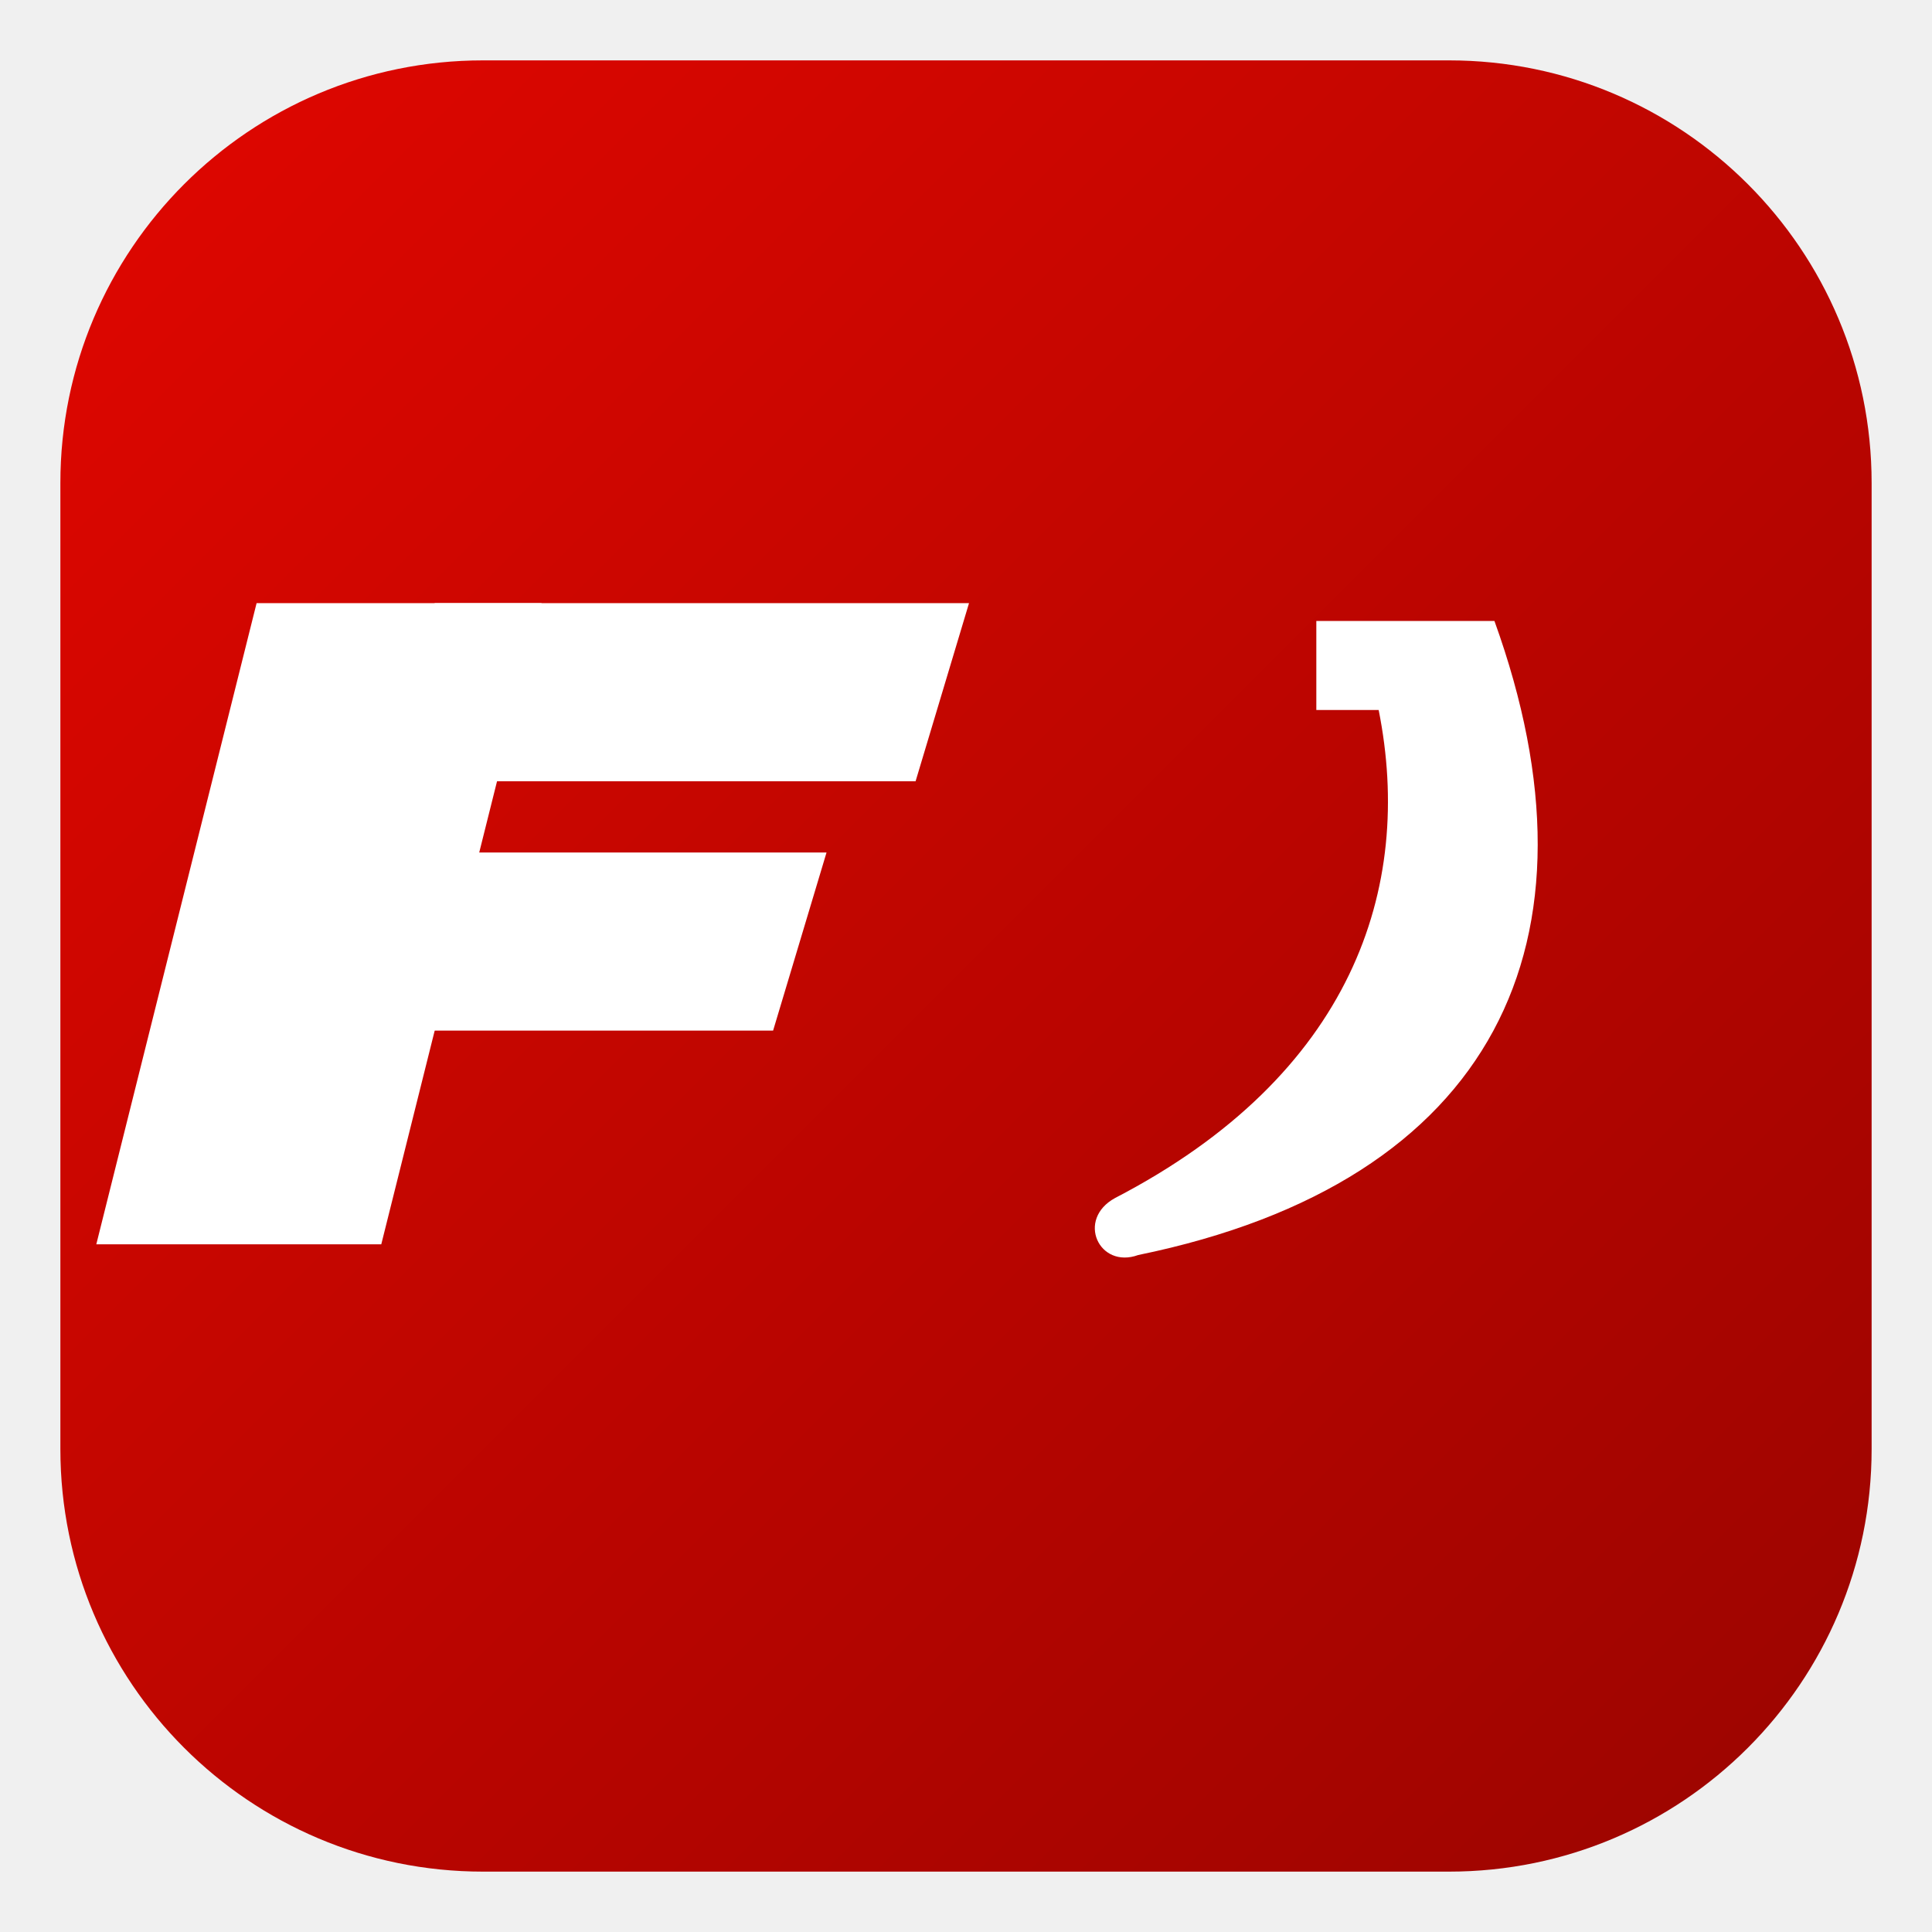
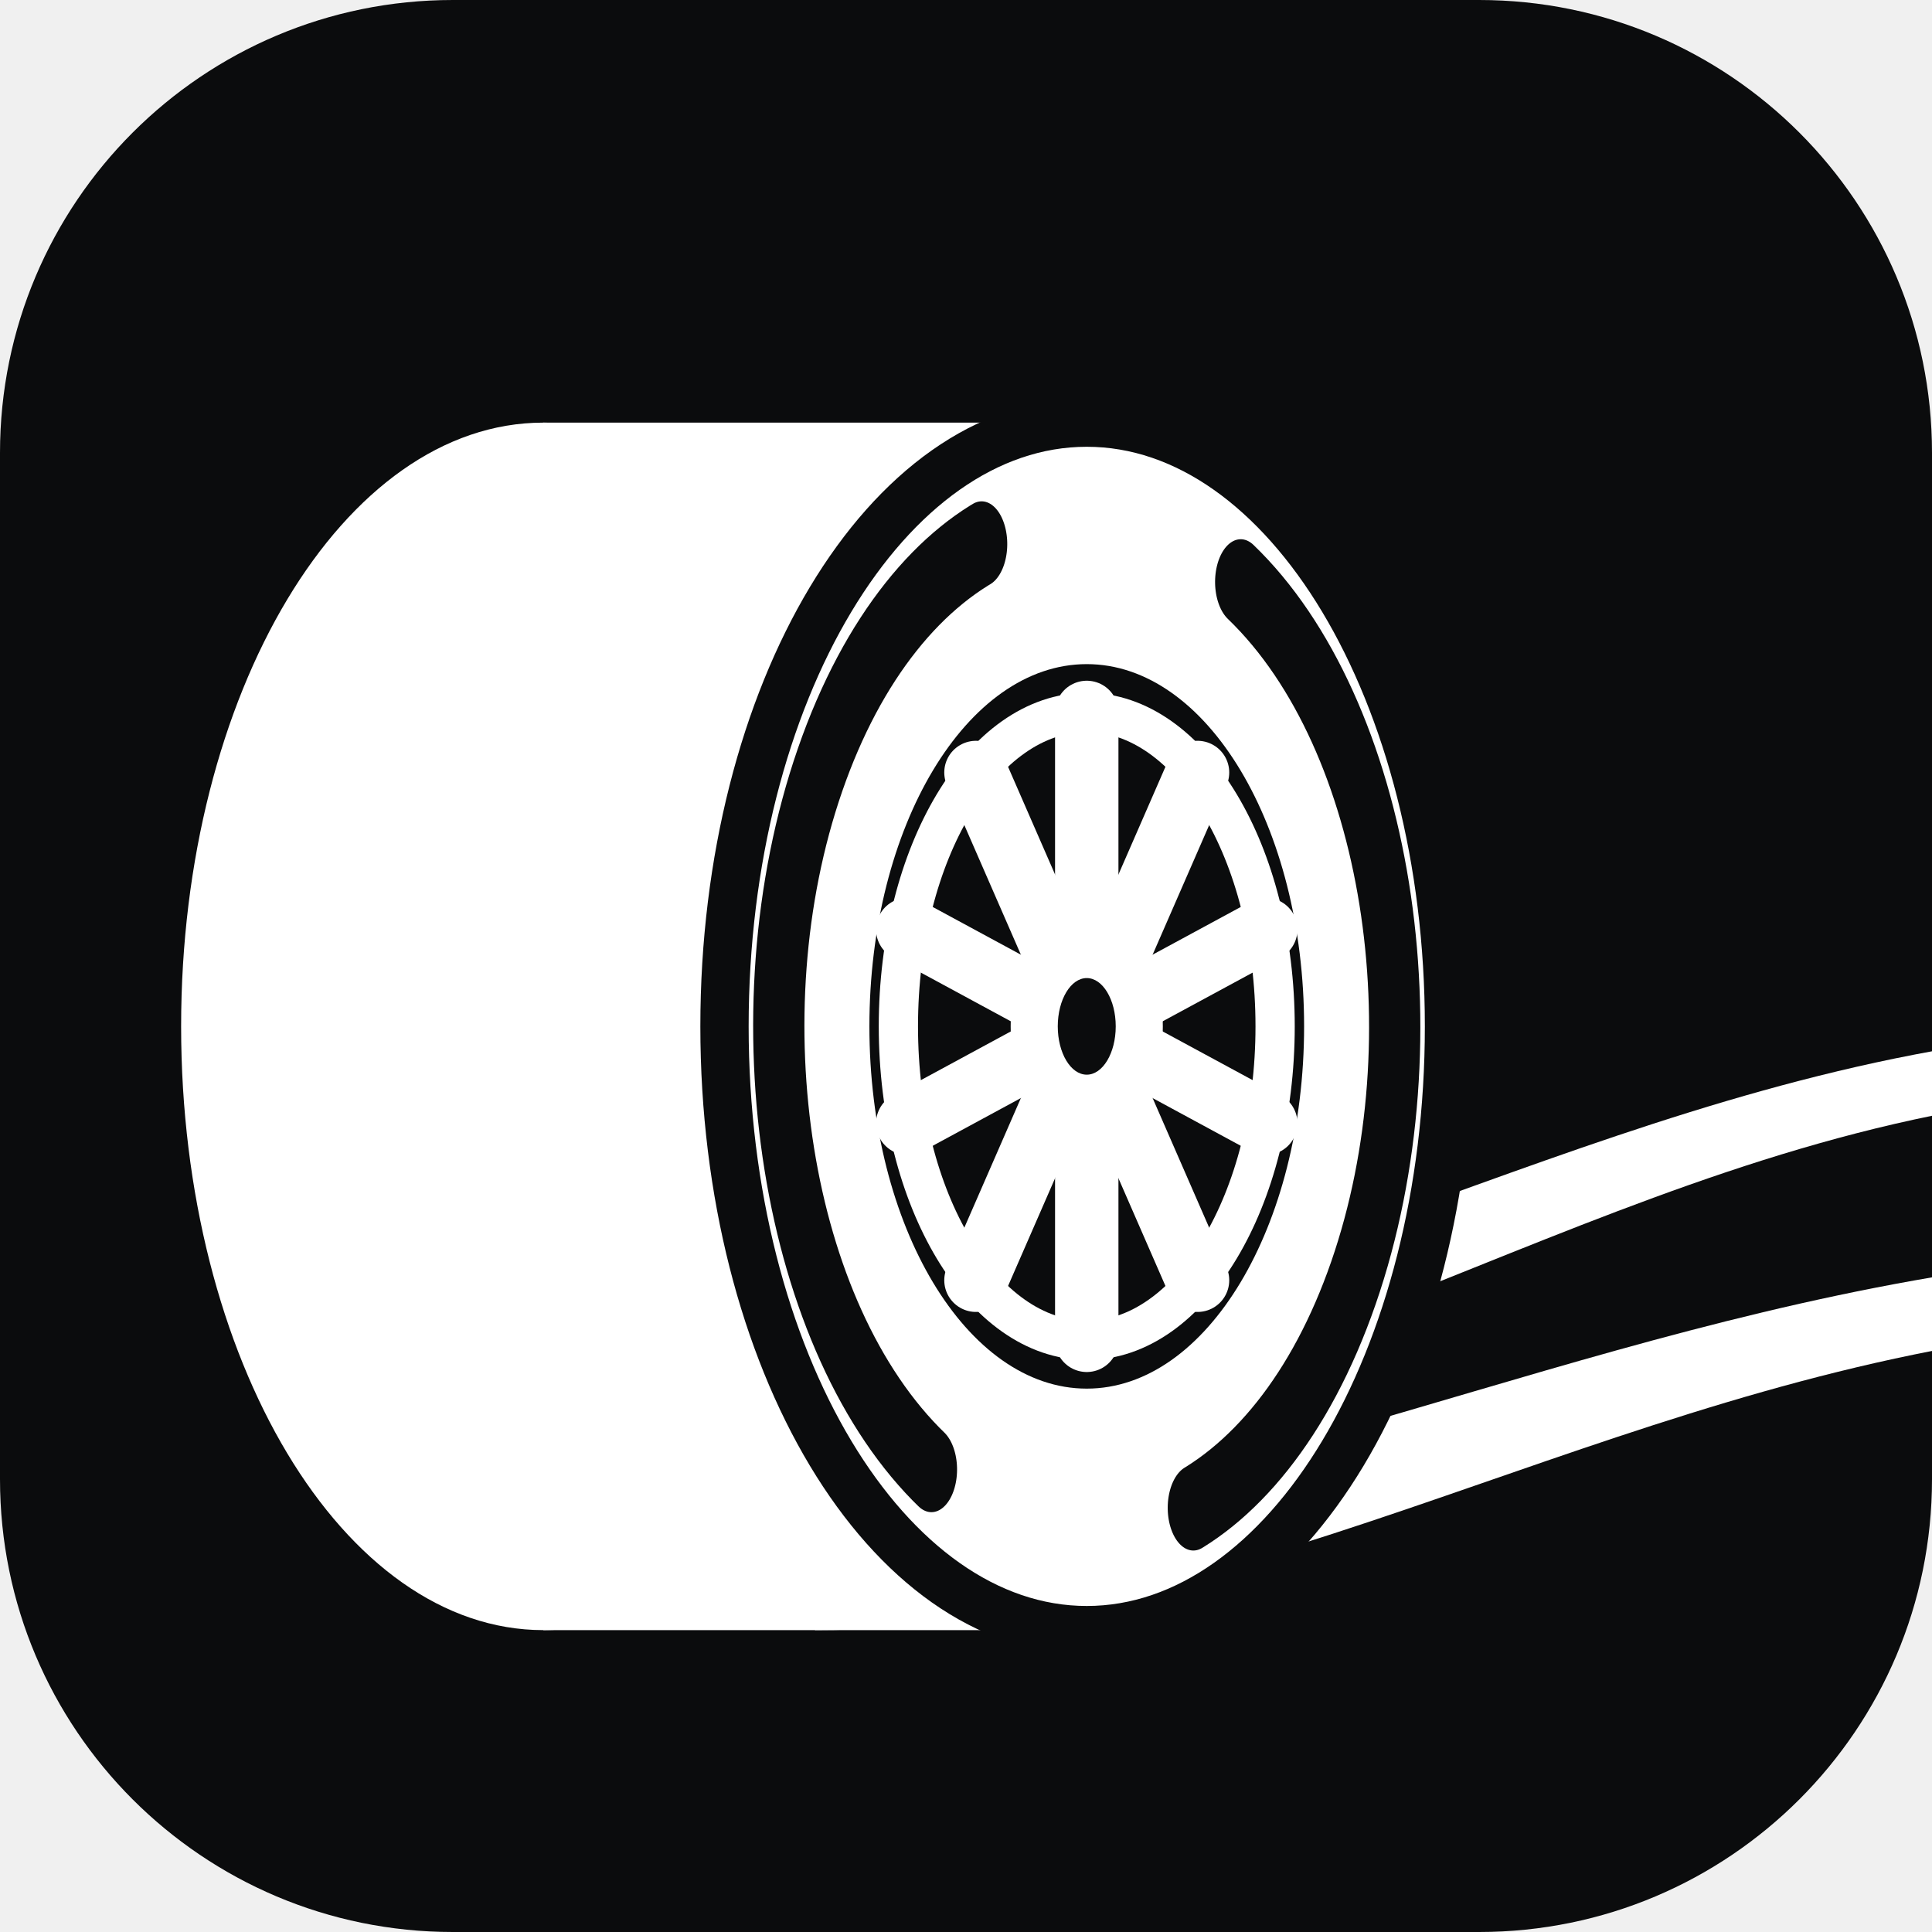
- <svg xmlns="http://www.w3.org/2000/svg" viewBox="0 0 64 64" width="64" height="64">
+ <svg xmlns="http://www.w3.org/2000/svg" viewBox="0 0 64 64">
  <defs>
-     <linearGradient id="bg" x1="0" y1="0" x2="1" y2="1">
-       <stop offset="0%" stop-color="#e10600" />
-       <stop offset="100%" stop-color="#9a0500" />
-     </linearGradient>
+     <clipPath id="t">
+       <rect width="64" height="64" rx="15" />
+     </clipPath>
  </defs>
-   <rect x="2" y="2" width="60" height="60" rx="14" ry="14" fill="url(#bg)" />
-   <g fill="#ffffff" transform="translate(-3.3, 18.8) scale(0.59)">
-     <path d="M20 2 h16 l-9 36 h-16 z" />
-     <path d="M30 2 h30 l-3 10 h-30 z" />
-     <path d="M26 16 h26 l-3 10 h-26 z" />
-     <path d="M79.5 3 H89.5 C96 21 89.5 34.5 69.5 38.6 C67.3 39.4 66 36.6 68.2 35.4 C81.5 28.5 85 18 83 8 L79.5 8 Z" />
+   <rect width="64" height="64" rx="15" fill="#0B0C0D" />
+   <g clip-path="url(#t)" stroke-linecap="round" stroke-linejoin="round">
+     <path d="M27.00 50.80 C41.00 49.80 52.00 44.00 66 42.00 L66 44.40 C52.00 46.60 41.00 54.00 27.00 54.00 Z" fill="white" />
+     <path d="M27.00 45.00 C41.00 44.00 52.00 36.50 66 34.50 L66 36.60 C52.00 38.80 41.00 47.60 27.00 47.60 Z" fill="white" />
+     <ellipse cx="18" cy="34" rx="12.00" ry="20" fill="white" />
+     <rect x="18" y="14" width="18" height="40" fill="white" />
+     <ellipse cx="36" cy="34" rx="12.00" ry="20" fill="white" stroke="#0B0C0D" stroke-width="1.6" />
+     <g transform="translate(36 34) scale(0.6 1)">
+       <circle r="17.00" fill="none" stroke="#0B0C0D" stroke-width="2.83" stroke-dasharray="38.5 15.0" transform="rotate(-60)" />
+     </g>
+     <ellipse cx="36" cy="34" rx="7.20" ry="12" fill="#0B0C0D" />
+     <ellipse cx="36" cy="34" rx="6.24" ry="10.4" fill="none" stroke="white" stroke-width="1.3" />
+     <path d="M36 34 L36.00 23.60" stroke="white" stroke-width="2.1" />
+     <path d="M36 34 L39.67 25.59" stroke="white" stroke-width="2.1" />
+     <path d="M36 34 L41.93 30.79" stroke="white" stroke-width="2.1" />
+     <path d="M36 34 L41.93 37.21" stroke="white" stroke-width="2.1" />
+     <path d="M36 34 L39.67 42.41" stroke="white" stroke-width="2.1" />
+     <path d="M36 34 L36.00 44.40" stroke="white" stroke-width="2.1" />
+     <path d="M36 34 L32.33 42.41" stroke="white" stroke-width="2.1" />
+     <path d="M36 34 L30.07 37.21" stroke="white" stroke-width="2.1" />
+     <path d="M36 34 L30.07 30.79" stroke="white" stroke-width="2.1" />
+     <path d="M36 34 L32.33 25.59" stroke="white" stroke-width="2.1" />
+     <ellipse cx="36" cy="34" rx="2.52" ry="4.2" fill="white" />
+     <ellipse cx="36" cy="34" rx="0.96" ry="1.6" fill="#0B0C0D" />
  </g>
</svg>
